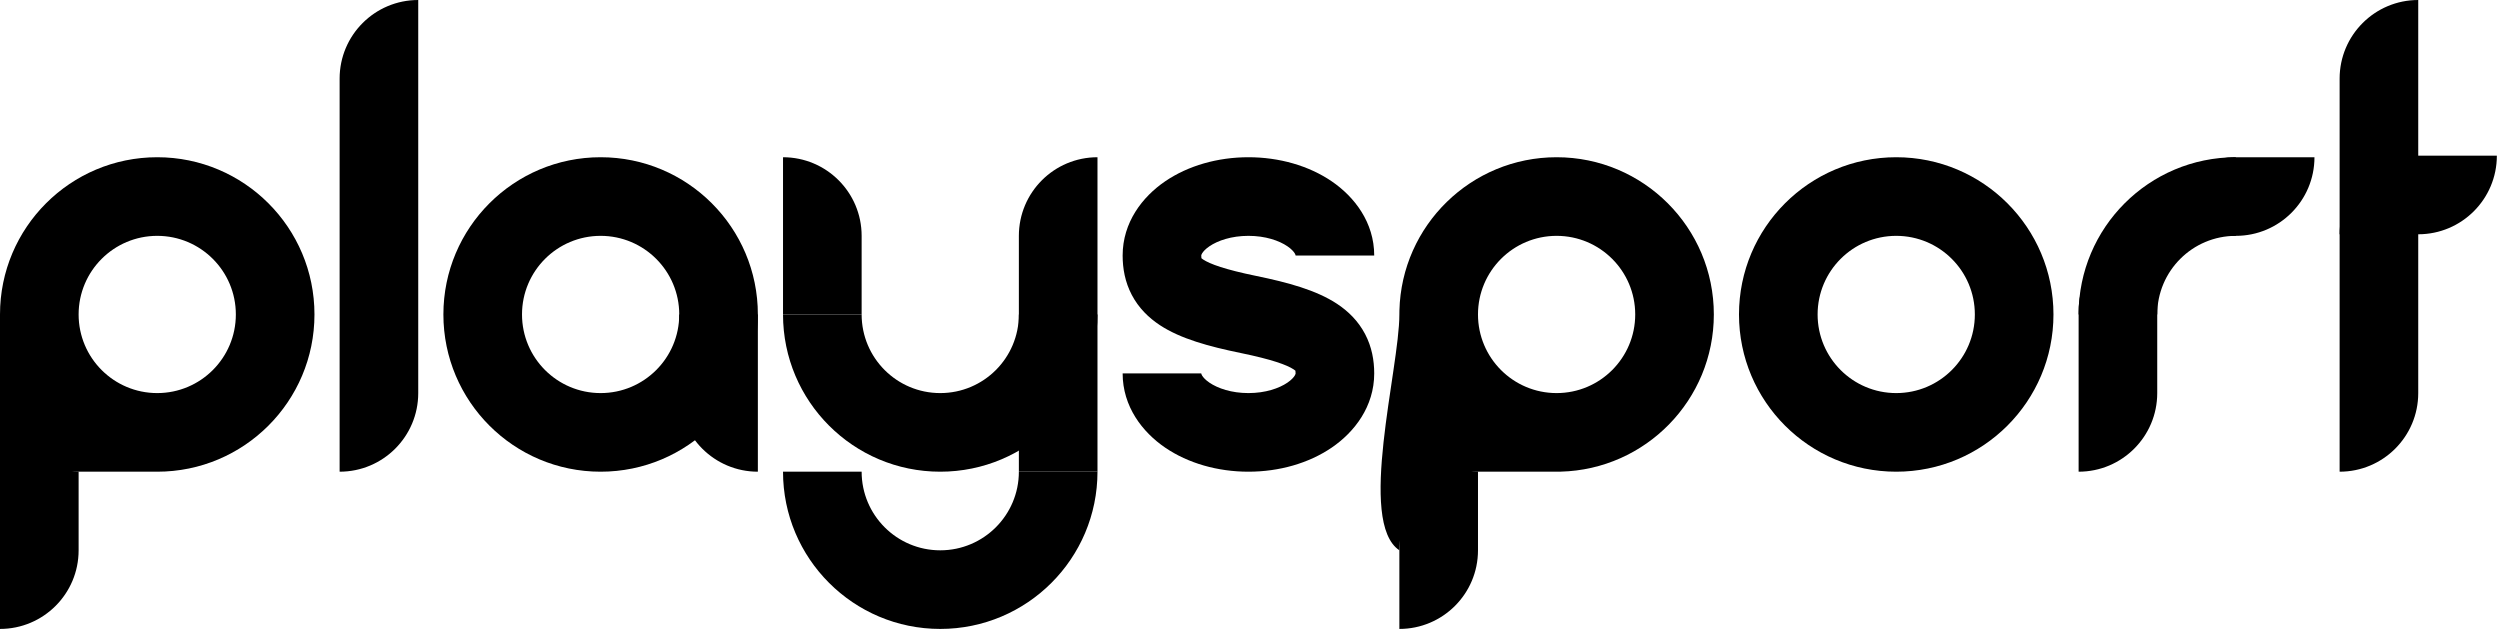
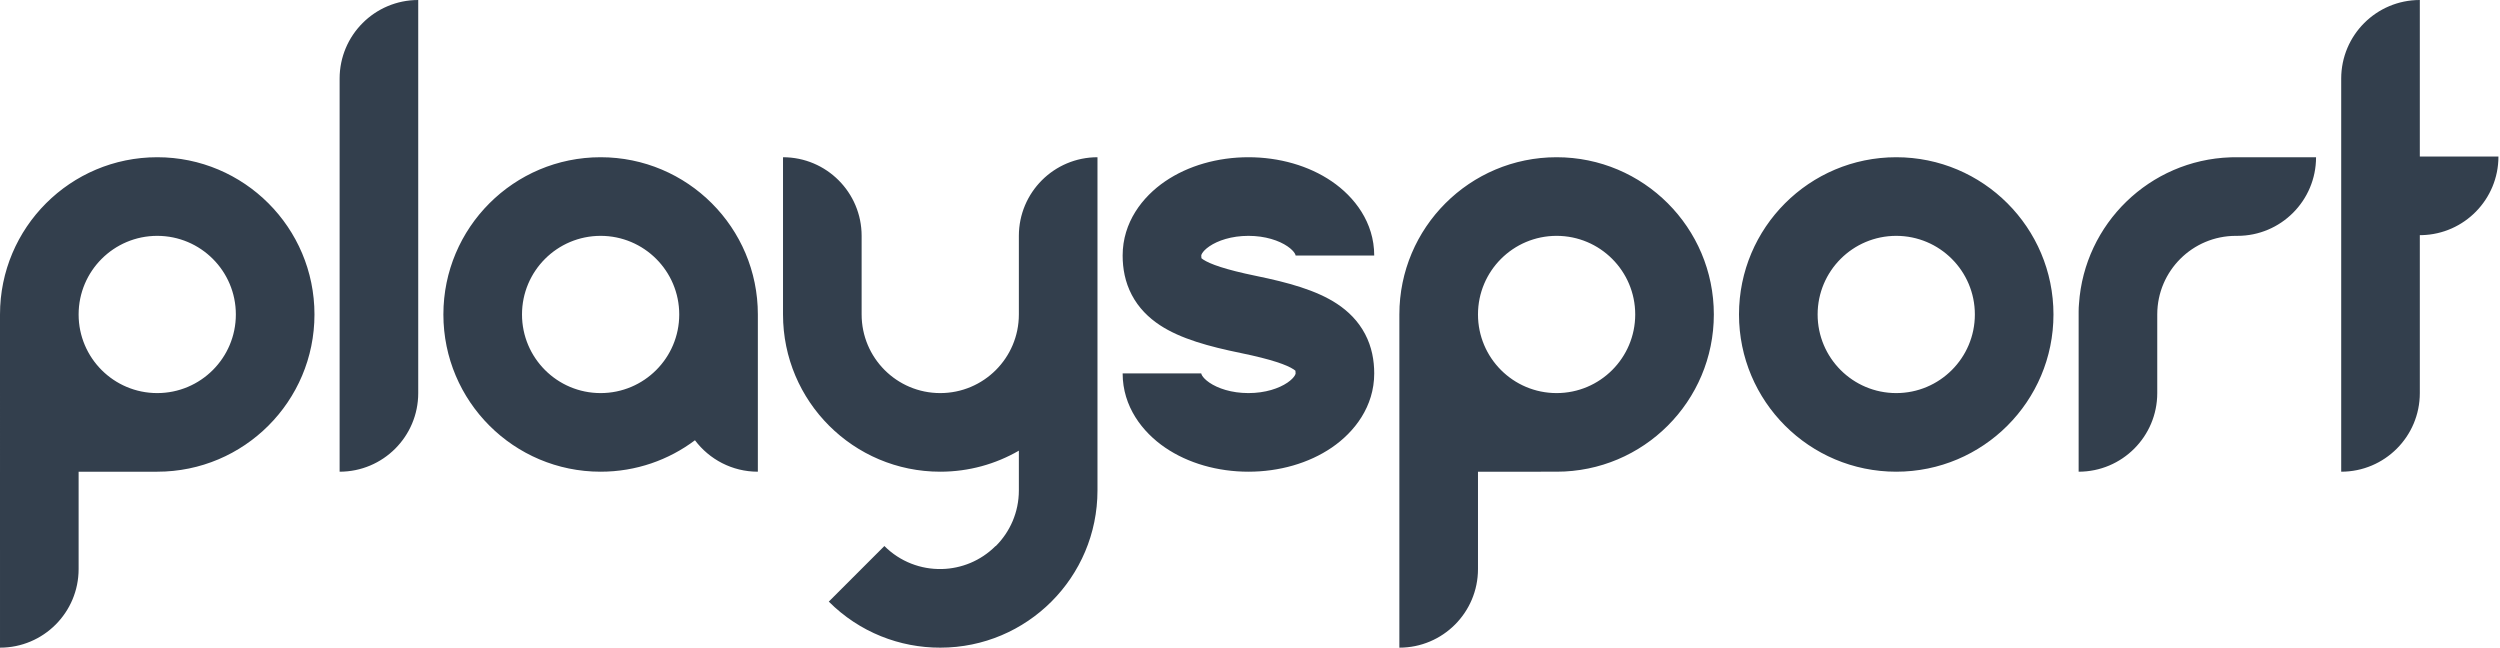
- <svg xmlns="http://www.w3.org/2000/svg" width="636" height="160" viewBox="0 0 636 160" fill="currentColor">
-   <path d="M86.4 20C86.4 8.954 95.354 0 106.4 0V0L106.4 100C106.4 111.046 97.446 120 86.4 120V120L86.4 20Z" />
-   <path d="M192.8 80L172.8 80L172.8 100C172.8 111.046 181.754 120 192.8 120V120L192.8 80Z" />
-   <path d="M152.8 40C174.891 40 192.8 57.909 192.8 80C192.8 102.091 174.891 120 152.8 120C130.708 120 112.8 102.091 112.8 80C112.8 57.909 130.708 40 152.8 40ZM152.8 60C141.754 60 132.8 68.954 132.8 80C132.8 91.046 141.754 100 152.8 100C163.845 100 172.8 91.046 172.8 80C172.8 68.954 163.845 60 152.8 60Z" />
-   <path d="M482.4 40C504.491 40 522.4 57.909 522.4 80C522.4 102.091 504.491 120 482.4 120C460.309 120 442.4 102.091 442.4 80C442.4 57.909 460.309 40 482.4 40ZM482.4 60C471.354 60 462.4 68.954 462.4 80C462.4 91.046 471.354 100 482.4 100C493.446 100 502.4 91.046 502.4 80C502.4 68.954 493.446 60 482.4 60Z" />
-   <path d="M259.2 60C259.2 48.954 268.154 40 279.2 40V120H259.2V60Z" />
-   <path d="M219.2 60C219.2 48.954 210.246 40 199.2 40L199.2 80H219.2V60Z" />
-   <path d="M199.2 80C199.2 102.091 217.109 120 239.2 120C261.292 120 279.2 102.091 279.2 80H259.2C259.2 91.046 250.246 100 239.2 100C228.154 100 219.2 91.046 219.2 80H199.2Z" />
-   <path d="M199.2 120C199.2 142.091 217.109 160 239.2 160C261.292 160 279.2 142.091 279.2 120H259.2C259.2 131.046 250.246 140 239.2 140C228.154 140 219.2 131.046 219.2 120H199.2Z" />
-   <path d="M548.8 100C548.8 111.046 539.845 120 528.8 120L528.8 79.2C528.8 68.154 537.754 59.2 548.8 59.2L548.8 100Z" />
-   <path d="M568.8 40C546.708 40 528.8 57.909 528.8 80H548.8C548.8 68.954 557.754 60 568.8 60V40Z" />
-   <path d="M568.8 60C579.846 60 588.8 51.046 588.8 40H568.8C557.754 40 548.8 48.954 548.8 60H568.8Z" />
-   <path d="M615.2 39.6C604.155 39.6 595.2 48.554 595.2 59.6H615.2C626.246 59.6 635.2 50.646 635.2 39.6L615.2 39.6Z" />
-   <path d="M595.2 20C595.2 8.954 604.155 0 615.2 0V100C615.2 111.046 606.246 120 595.2 120L595.2 20Z" />
-   <path fill-rule="evenodd" clip-rule="evenodd" d="M305.6 64.998C305.6 64.999 305.6 64.999 305.6 65C305.6 65.349 305.624 65.57 305.645 65.695C305.725 65.766 305.861 65.875 306.081 66.02C307.802 67.154 311.565 68.551 319.613 70.205C327.625 71.851 334.862 73.812 340.126 77.281C342.989 79.168 345.53 81.657 347.273 84.972C349.005 88.267 349.6 91.717 349.6 95C349.6 103.421 344.587 109.916 338.79 113.869C332.942 117.856 325.42 120 317.6 120C309.78 120 302.258 117.856 296.41 113.869C290.613 109.916 285.6 103.421 285.6 95H305.6L305.6 95.002C305.6 95.03 305.598 95.198 305.827 95.567C306.087 95.987 306.64 96.638 307.677 97.344C309.792 98.786 313.27 100 317.6 100C321.93 100 325.409 98.786 327.523 97.344C328.56 96.638 329.113 95.987 329.374 95.567C329.602 95.198 329.6 95.03 329.6 95.002L329.6 95C329.6 94.651 329.576 94.43 329.555 94.305C329.475 94.234 329.339 94.125 329.119 93.98C327.398 92.846 323.635 91.449 315.587 89.795C307.575 88.149 300.338 86.188 295.074 82.719C292.212 80.832 289.67 78.343 287.928 75.028C286.196 71.733 285.6 68.283 285.6 65C285.6 56.579 290.613 50.084 296.41 46.131C302.258 42.144 309.78 40 317.6 40C325.42 40 332.942 42.144 338.79 46.131C344.587 50.084 349.6 56.579 349.6 65H329.6C329.6 64.999 329.6 64.999 329.6 64.998C329.6 64.97 329.602 64.802 329.374 64.433C329.113 64.013 328.56 63.362 327.523 62.656C325.409 61.214 321.93 60 317.6 60C313.27 60 309.792 61.214 307.677 62.656C306.64 63.362 306.087 64.013 305.827 64.433C305.598 64.802 305.6 64.97 305.6 64.998ZM329.649 94.401C329.649 94.401 329.642 94.394 329.631 94.378C329.645 94.393 329.65 94.401 329.649 94.401ZM329.533 94.198C329.527 94.183 329.524 94.174 329.525 94.174C329.525 94.174 329.528 94.181 329.533 94.198ZM305.551 65.599C305.551 65.599 305.558 65.606 305.57 65.622C305.556 65.607 305.55 65.599 305.551 65.599ZM305.668 65.802C305.674 65.817 305.676 65.826 305.676 65.826C305.675 65.826 305.672 65.819 305.668 65.802Z" />
-   <path d="M0 120L20 120L20 140C20 151.046 11.046 160 0 160V160L0 120Z" fill="currentColor" />
-   <path d="M-2.62268e-06 80C-3.58833e-06 57.909 17.909 40 40 40C62.091 40 80 57.909 80 80C80 102.091 62.091 120 40 120L20 120C9.127 120 0.281 128.676 0.007 139.483L0 140L-2.62268e-06 80ZM20 80C20 91.046 28.954 100 40 100C51.046 100 60 91.046 60 80C60 68.954 51.046 60 40 60C28.954 60 20 68.954 20 80Z" />
-   <path d="M356 120L376 120L376 140C376 151.046 367.046 160 356 160V160L356 120Z" fill="currentColor" />
-   <path d="M356 80L356.013 78.968C356.56 57.353 374.254 40 396 40C418.091 40 436 57.909 436 80C436 101.746 418.646 119.44 397.032 119.987L396 120L376 120C364.954 120 356 128.954 356 140C345.254 132.828 356 93.888 356 80ZM376 80C376 91.046 384.954 100 396 100C407.046 100 416 91.046 416 80C416 68.954 407.046 60 396 60C384.954 60 376 68.954 376 80Z" />
+ <svg xmlns="http://www.w3.org/2000/svg" width="772" height="200" viewBox="0 0 772 200" fill="none">
+   <path d="M338.902 151.445C338.902 178.261 317.163 199.999 290.348 199.999V199.998C277.893 200.02 265.432 195.281 255.93 185.778L273.097 168.612C277.97 173.486 284.4 175.853 290.786 175.716C290.808 175.715 290.829 175.715 290.851 175.715C296.866 175.57 302.838 173.203 307.429 168.612L307.47 168.653C311.888 164.257 314.625 158.171 314.625 151.445V139.165C307.483 143.296 299.192 145.662 290.349 145.662C263.533 145.662 241.794 123.923 241.794 97.107V48.554C255.202 48.554 266.071 59.423 266.071 72.831V97.107C266.071 110.515 276.94 121.385 290.348 121.385C303.755 121.385 314.624 110.515 314.624 97.107H314.625V72.831C314.625 59.423 325.495 48.554 338.902 48.554V151.445ZM48.555 48.554C75.37 48.554 97.108 70.292 97.108 97.107C97.108 123.923 75.37 145.662 48.555 145.662H24.277V175.723C24.277 189.13 13.408 199.999 0.001 199.999V169.86C0.001 169.886 2.06102e-07 169.912 0 169.938V145.665H0.001V145.662L0 97.107C0 70.292 21.739 48.554 48.555 48.554ZM480.679 48.554C507.494 48.554 529.233 70.292 529.233 97.107C529.233 123.923 507.494 145.661 480.679 145.661L456.402 145.662V175.722C456.402 189.129 445.533 199.999 432.125 199.999V145.662L432.124 97.107C432.124 70.292 453.863 48.554 480.679 48.554ZM129.15 121.385C129.15 134.792 118.282 145.662 104.874 145.662V24.277C104.874 10.87 115.743 0 129.15 0V121.385ZM185.472 48.554C212.287 48.554 234.026 70.293 234.026 97.108V145.662C226.085 145.662 219.034 141.848 214.604 135.952C206.489 142.048 196.403 145.662 185.472 145.662C158.656 145.662 136.918 123.924 136.918 97.108C136.918 70.293 158.656 48.554 185.472 48.554ZM385.516 48.554C395.008 48.554 404.139 51.156 411.237 55.996C418.274 60.794 424.359 68.678 424.359 78.9H400.082V78.897C400.082 78.863 400.084 78.658 399.808 78.212C399.492 77.702 398.82 76.913 397.562 76.055C394.995 74.305 390.772 72.831 385.516 72.831C380.259 72.831 376.037 74.305 373.471 76.055C372.213 76.913 371.541 77.702 371.225 78.212C370.948 78.658 370.95 78.863 370.95 78.897V78.9C370.95 79.323 370.979 79.592 371.005 79.743C371.101 79.829 371.267 79.962 371.533 80.138C373.623 81.515 378.19 83.21 387.959 85.218C397.684 87.216 406.47 89.596 412.859 93.808C416.334 96.098 419.419 99.119 421.534 103.144C423.637 107.143 424.359 111.331 424.359 115.315C424.359 125.538 418.274 133.422 411.237 138.22C404.139 143.06 395.008 145.662 385.516 145.662C376.024 145.662 366.893 143.06 359.795 138.22C352.758 133.422 346.673 125.538 346.673 115.315H370.95V115.318C370.95 115.352 370.947 115.557 371.225 116.004C371.541 116.513 372.213 117.303 373.471 118.161C376.037 119.911 380.259 121.385 385.516 121.385C390.772 121.385 394.995 119.911 397.562 118.161C398.82 117.303 399.492 116.513 399.808 116.004C400.085 115.557 400.082 115.352 400.082 115.318V115.315C400.082 114.892 400.053 114.624 400.027 114.473C399.931 114.387 399.765 114.254 399.499 114.078C397.41 112.701 392.842 111.005 383.073 108.998C373.348 107 364.562 104.619 358.173 100.408C354.698 98.118 351.614 95.097 349.498 91.072C347.396 87.073 346.673 82.885 346.673 78.9C346.673 68.678 352.758 60.794 359.795 55.996C366.893 51.156 376.024 48.554 385.516 48.554ZM585.556 48.554C612.371 48.554 634.11 70.293 634.11 97.108C634.11 123.924 612.371 145.662 585.556 145.662C558.74 145.662 537.002 123.924 537.002 97.108C537.002 70.293 558.74 48.554 585.556 48.554ZM715.197 48.554C715.197 61.961 704.329 72.831 690.921 72.831H690.436C677.054 72.831 666.203 83.658 666.16 97.029V121.385C666.16 134.793 655.291 145.662 641.883 145.662V96.137C641.883 95.351 641.92 94.575 641.993 93.809C643.652 69.081 663.824 49.426 688.767 48.583C689.158 48.564 689.553 48.554 689.949 48.554H715.197ZM747.24 48.342H771.518C771.518 61.54 760.985 72.279 747.867 72.611L747.24 72.619V121.385C747.24 134.792 736.372 145.662 722.964 145.662V24.277C722.964 10.87 733.833 0 747.24 0V48.342ZM48.554 72.831C35.146 72.831 24.277 83.7 24.277 97.107V97.141C24.295 110.533 35.157 121.385 48.554 121.385C61.962 121.385 72.831 110.515 72.831 97.107C72.831 83.7 61.962 72.831 48.554 72.831ZM185.472 72.831C172.064 72.831 161.195 83.701 161.195 97.108C161.196 110.516 172.064 121.385 185.472 121.385C198.879 121.385 209.749 110.516 209.749 97.108C209.749 83.701 198.879 72.831 185.472 72.831ZM480.679 72.83C467.271 72.83 456.402 83.7 456.402 97.107C456.402 110.515 467.271 121.385 480.679 121.385C494.086 121.385 504.956 110.515 504.956 97.107C504.956 83.7 494.087 72.83 480.679 72.83ZM585.56 72.831C572.152 72.831 561.282 83.701 561.282 97.108C561.282 110.516 572.152 121.385 585.56 121.385C598.967 121.385 609.836 110.516 609.836 97.108C609.836 83.701 598.967 72.831 585.56 72.831Z" fill="#333F4D" />
</svg>
